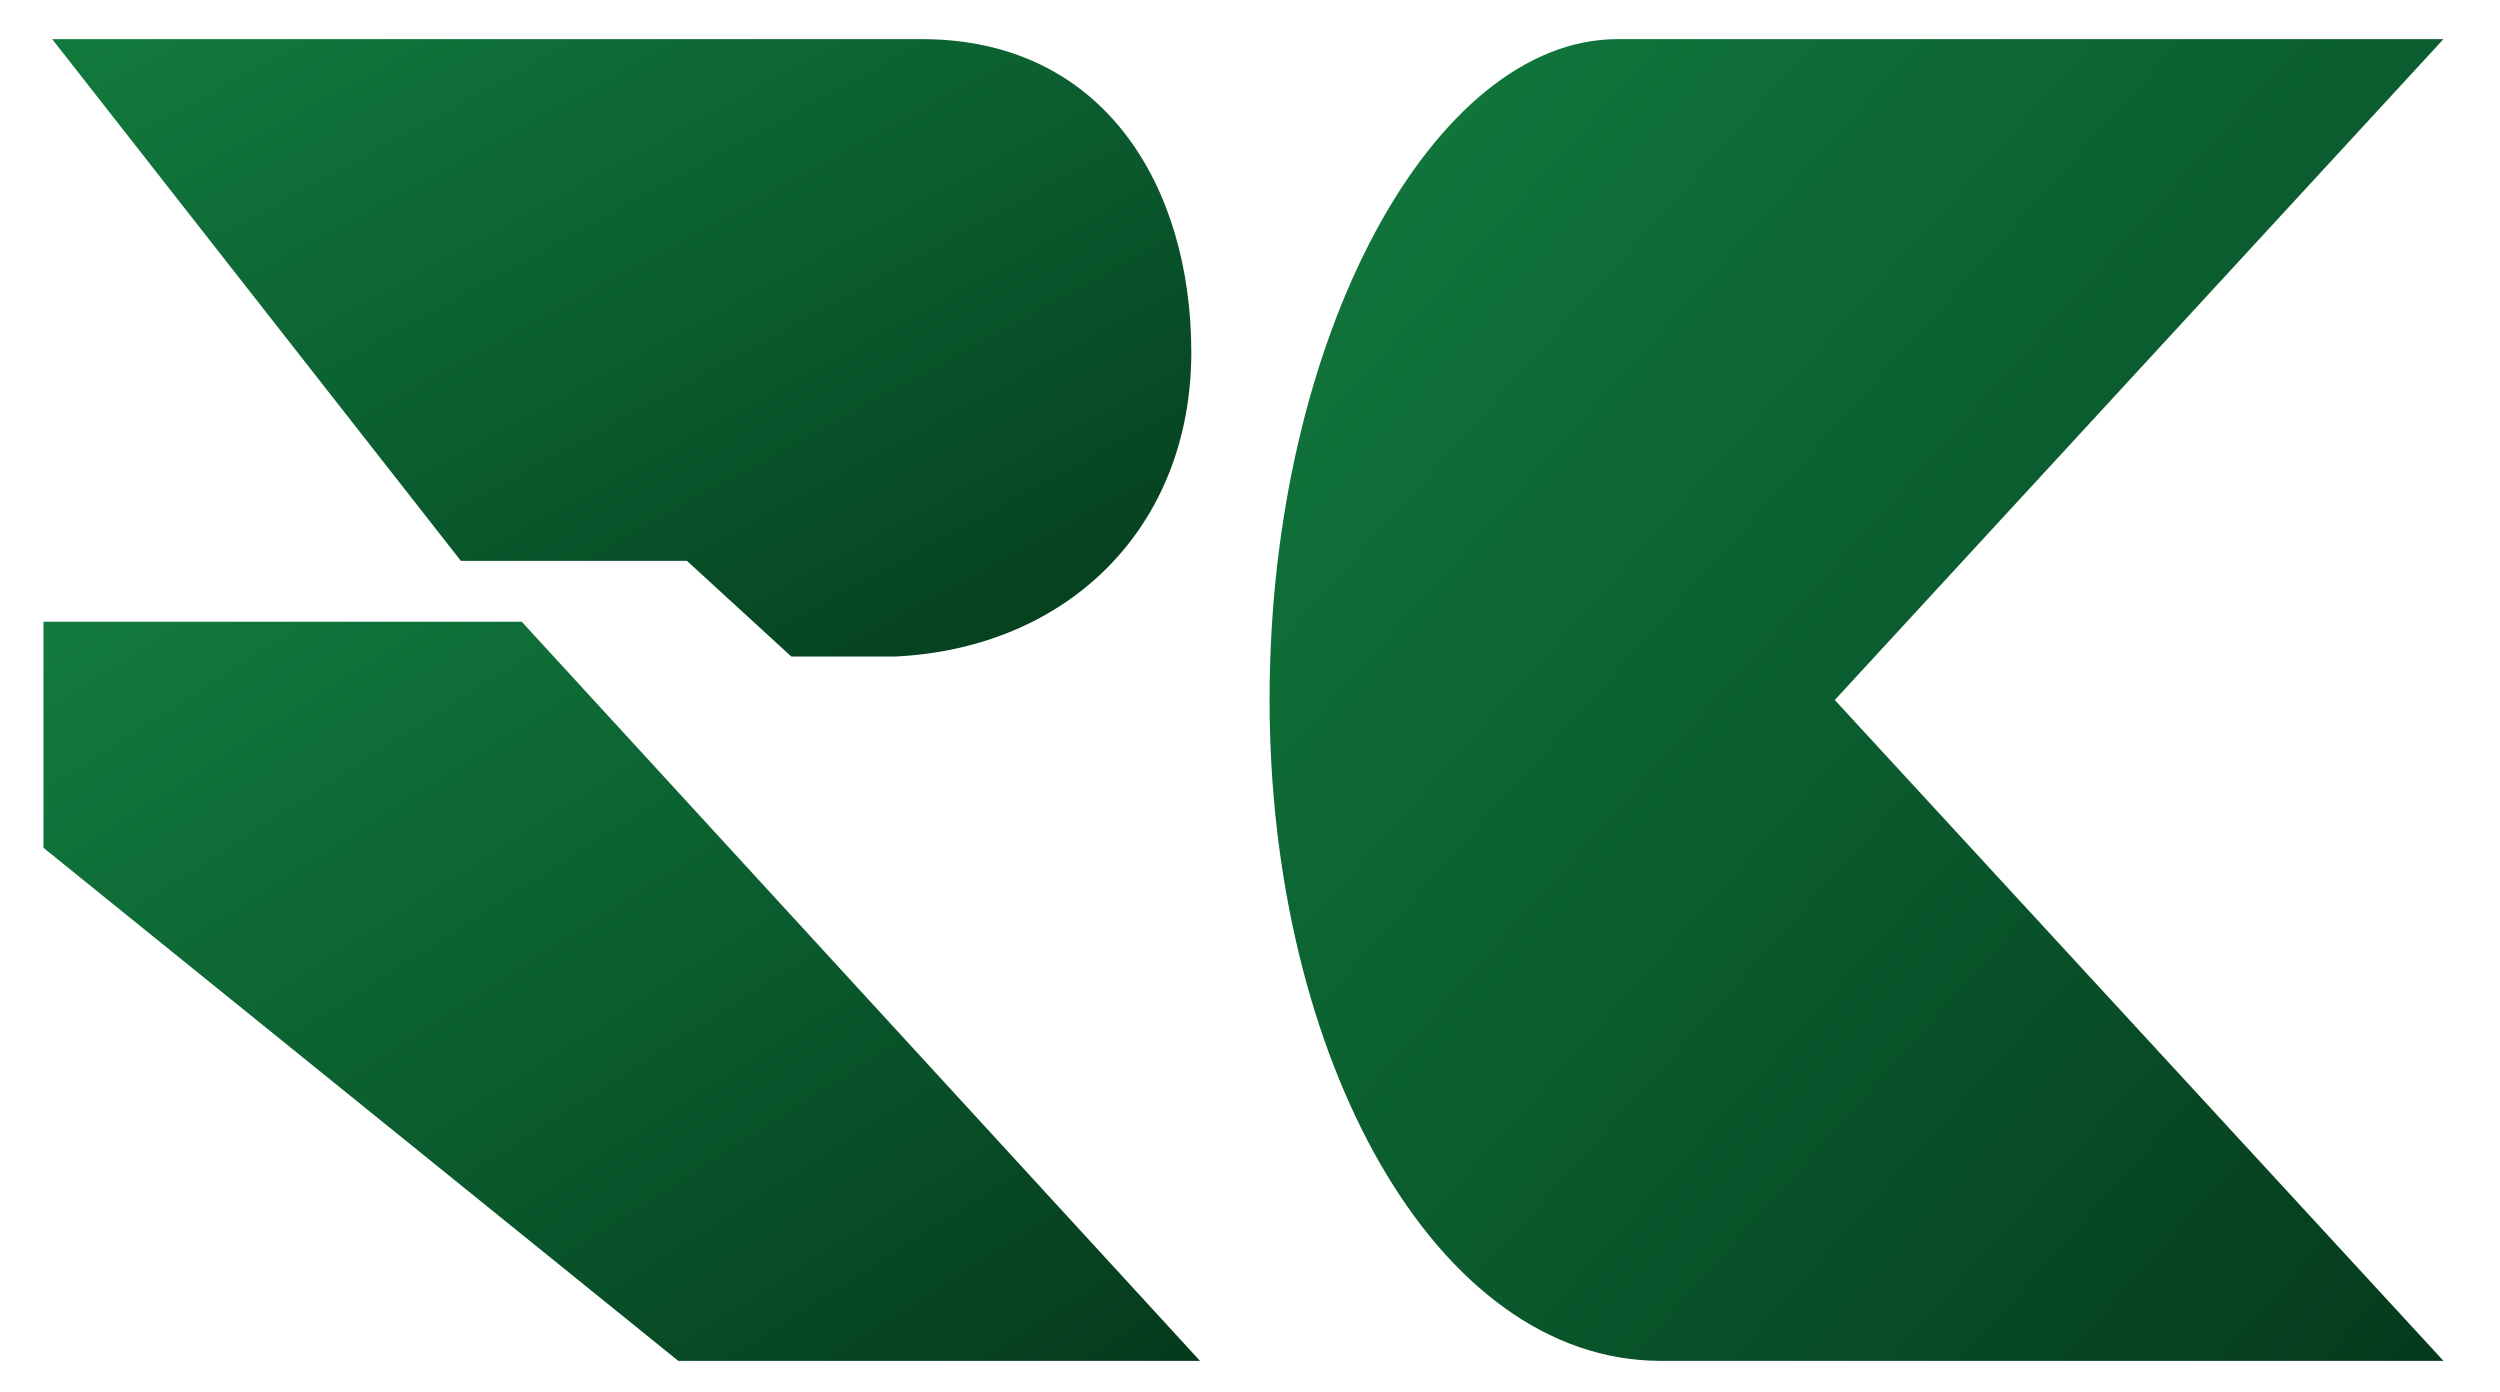
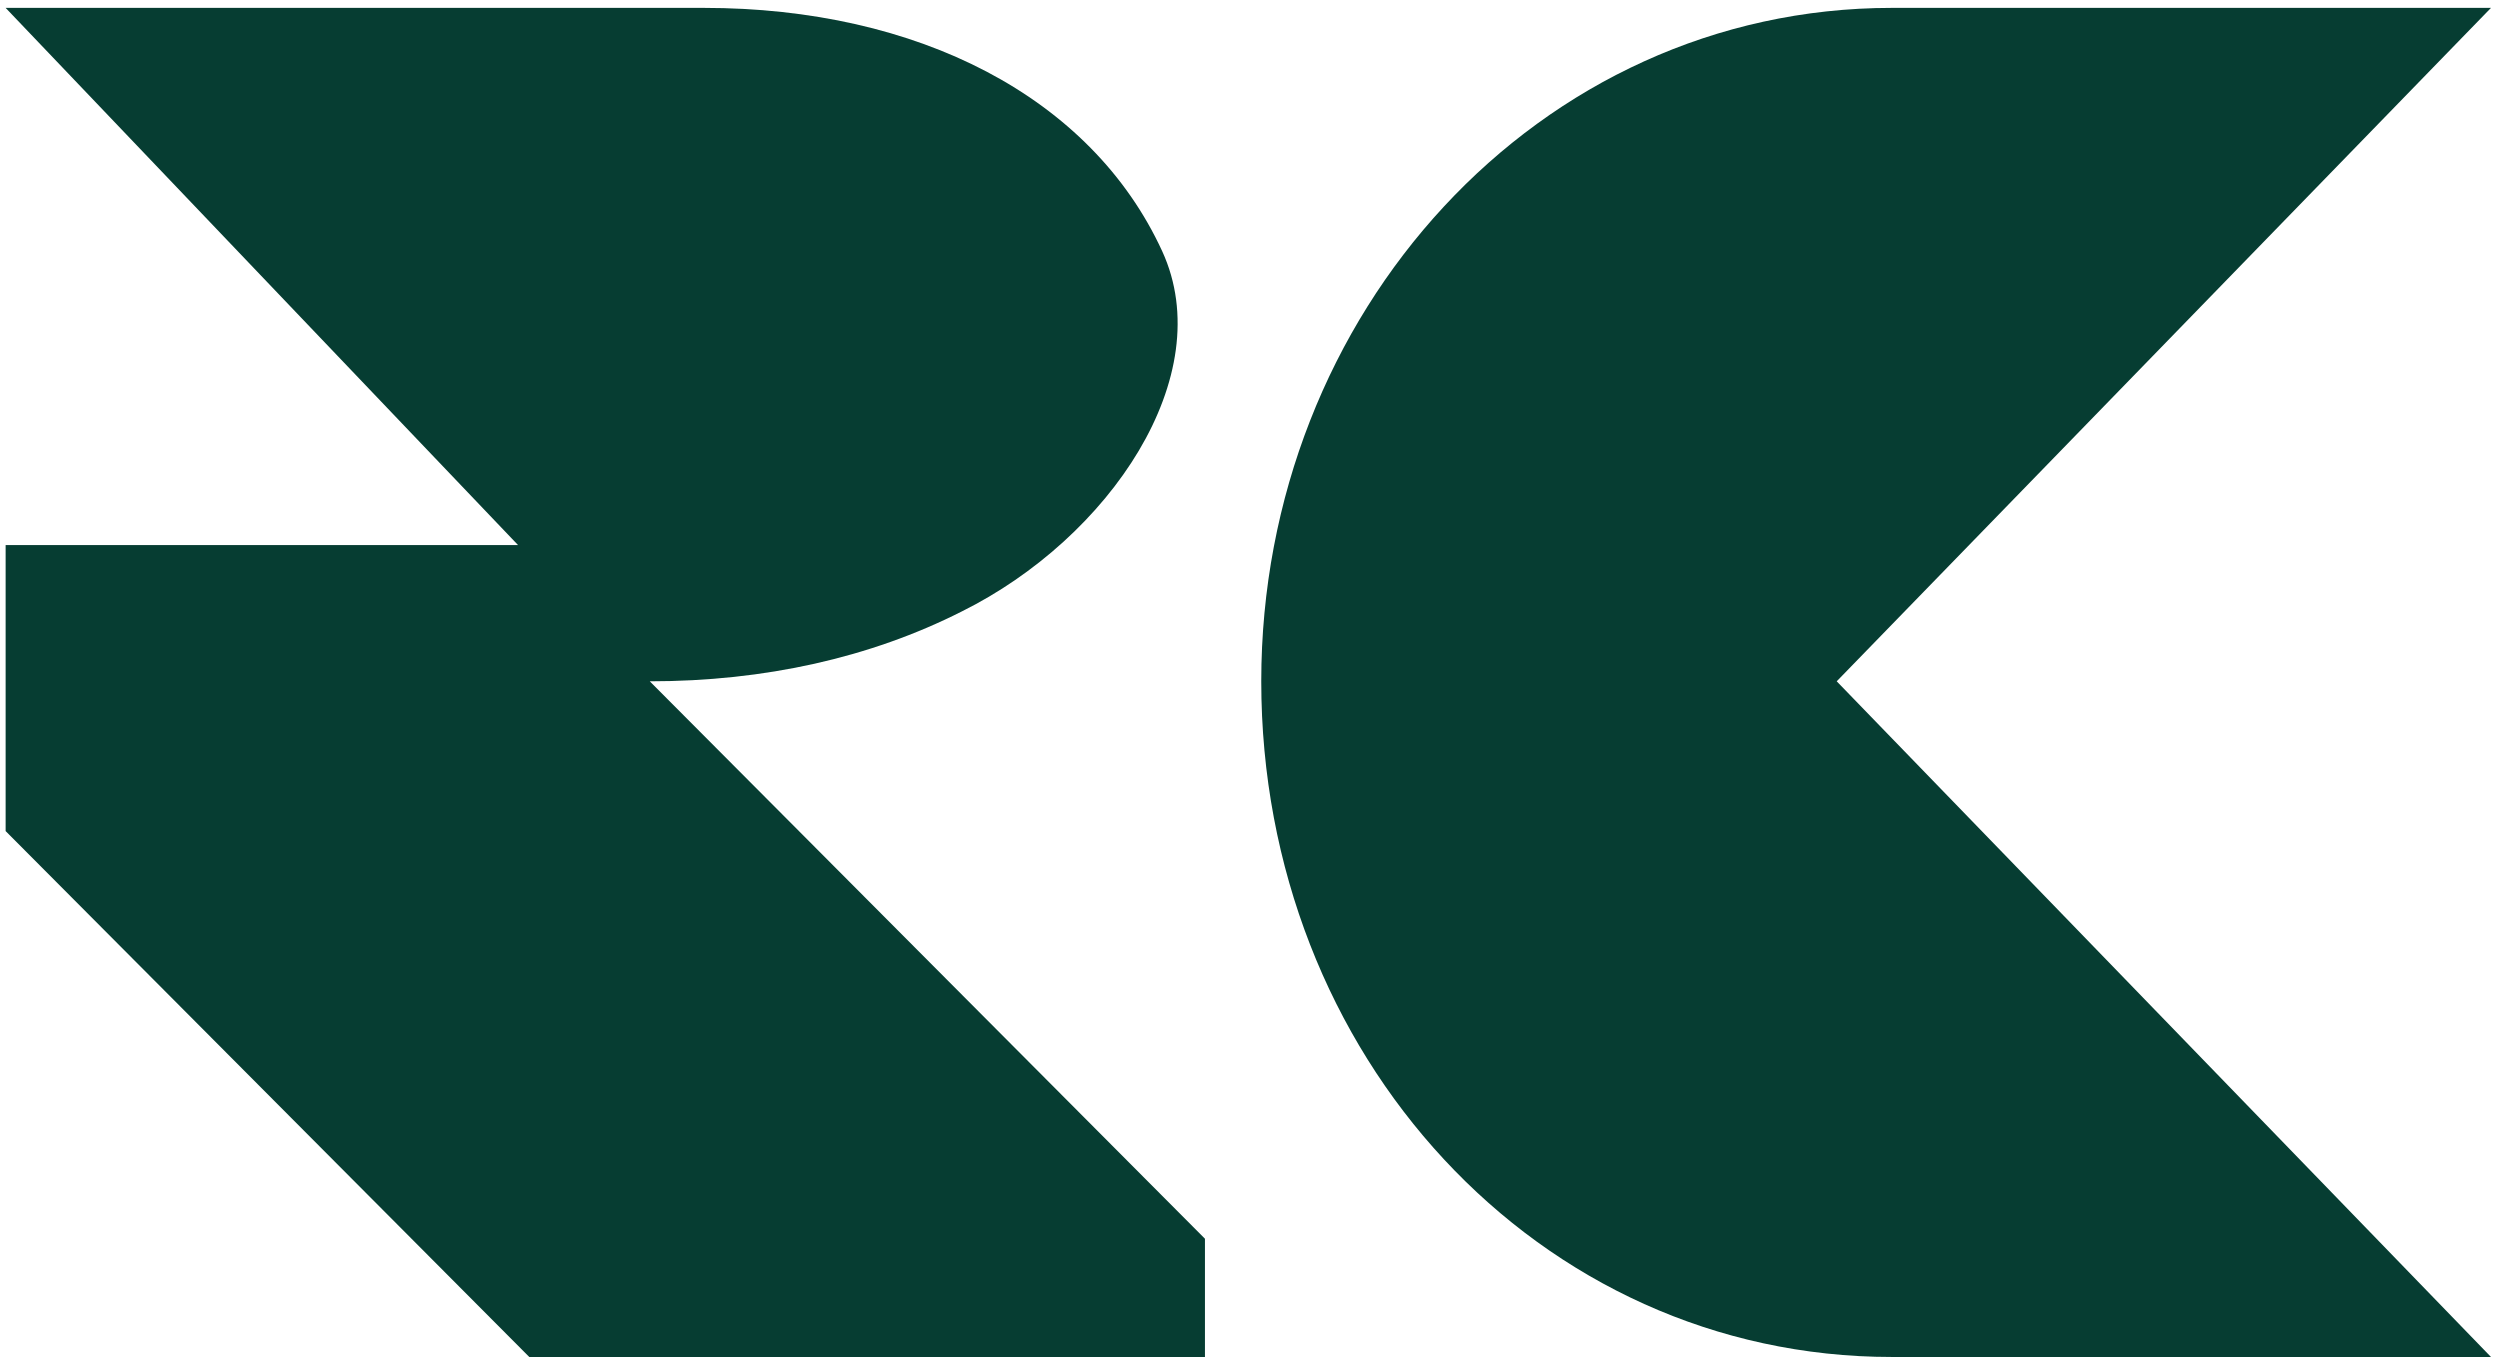
- <svg xmlns="http://www.w3.org/2000/svg" viewBox="80 75 575 320" role="img" aria-label="RC">
-   <defs>
-     <linearGradient id="rcg" x1="0" y1="0" x2="1" y2="1">
-       <stop offset="0" stop-color="#127A3E" />
-       <stop offset="0.55" stop-color="#0A5A2D" />
-       <stop offset="1" stop-color="#053A1C" />
-     </linearGradient>
-   </defs>
-   <g fill="url(#rcg)">
-     <path d="M92 84 H292 C334 84 354 118 354 156 C354 196 326 224 286 226 H262 L238 204 H186 Z" />
-     <path d="M90 218 H200 L356 388 H236 L90 270 Z" />
-     <path d="M452 84 H642 L502 236 L642 388 H462 C410 388 372 318 372 236 C372 152 410 84 452 84 Z" />
+ <svg xmlns="http://www.w3.org/2000/svg" viewBox="49 112 222 121" role="img" aria-label="RC Engineering and Technology Group">
+   <g fill="#063D32">
+     <path d="M49.5 112.7 H111.5 C130.5 112.7 145.9 120.6 152.2 134.3 C157.3 145.4 147.5 159.8 134.4 166.3 C126.3 170.4 116.9 172.5 106.7 172.5 L156 222 V232.5 H96 L49.5 185.8 V160.4 H95 Z" />
+     <path d="M270.2 112.7 H217 C185.6 112.7 161 139.8 161 172.5 C161 205.7 185.6 232.5 217 232.5 H270.2 L212.1 172.5 Z" />
  </g>
</svg>
